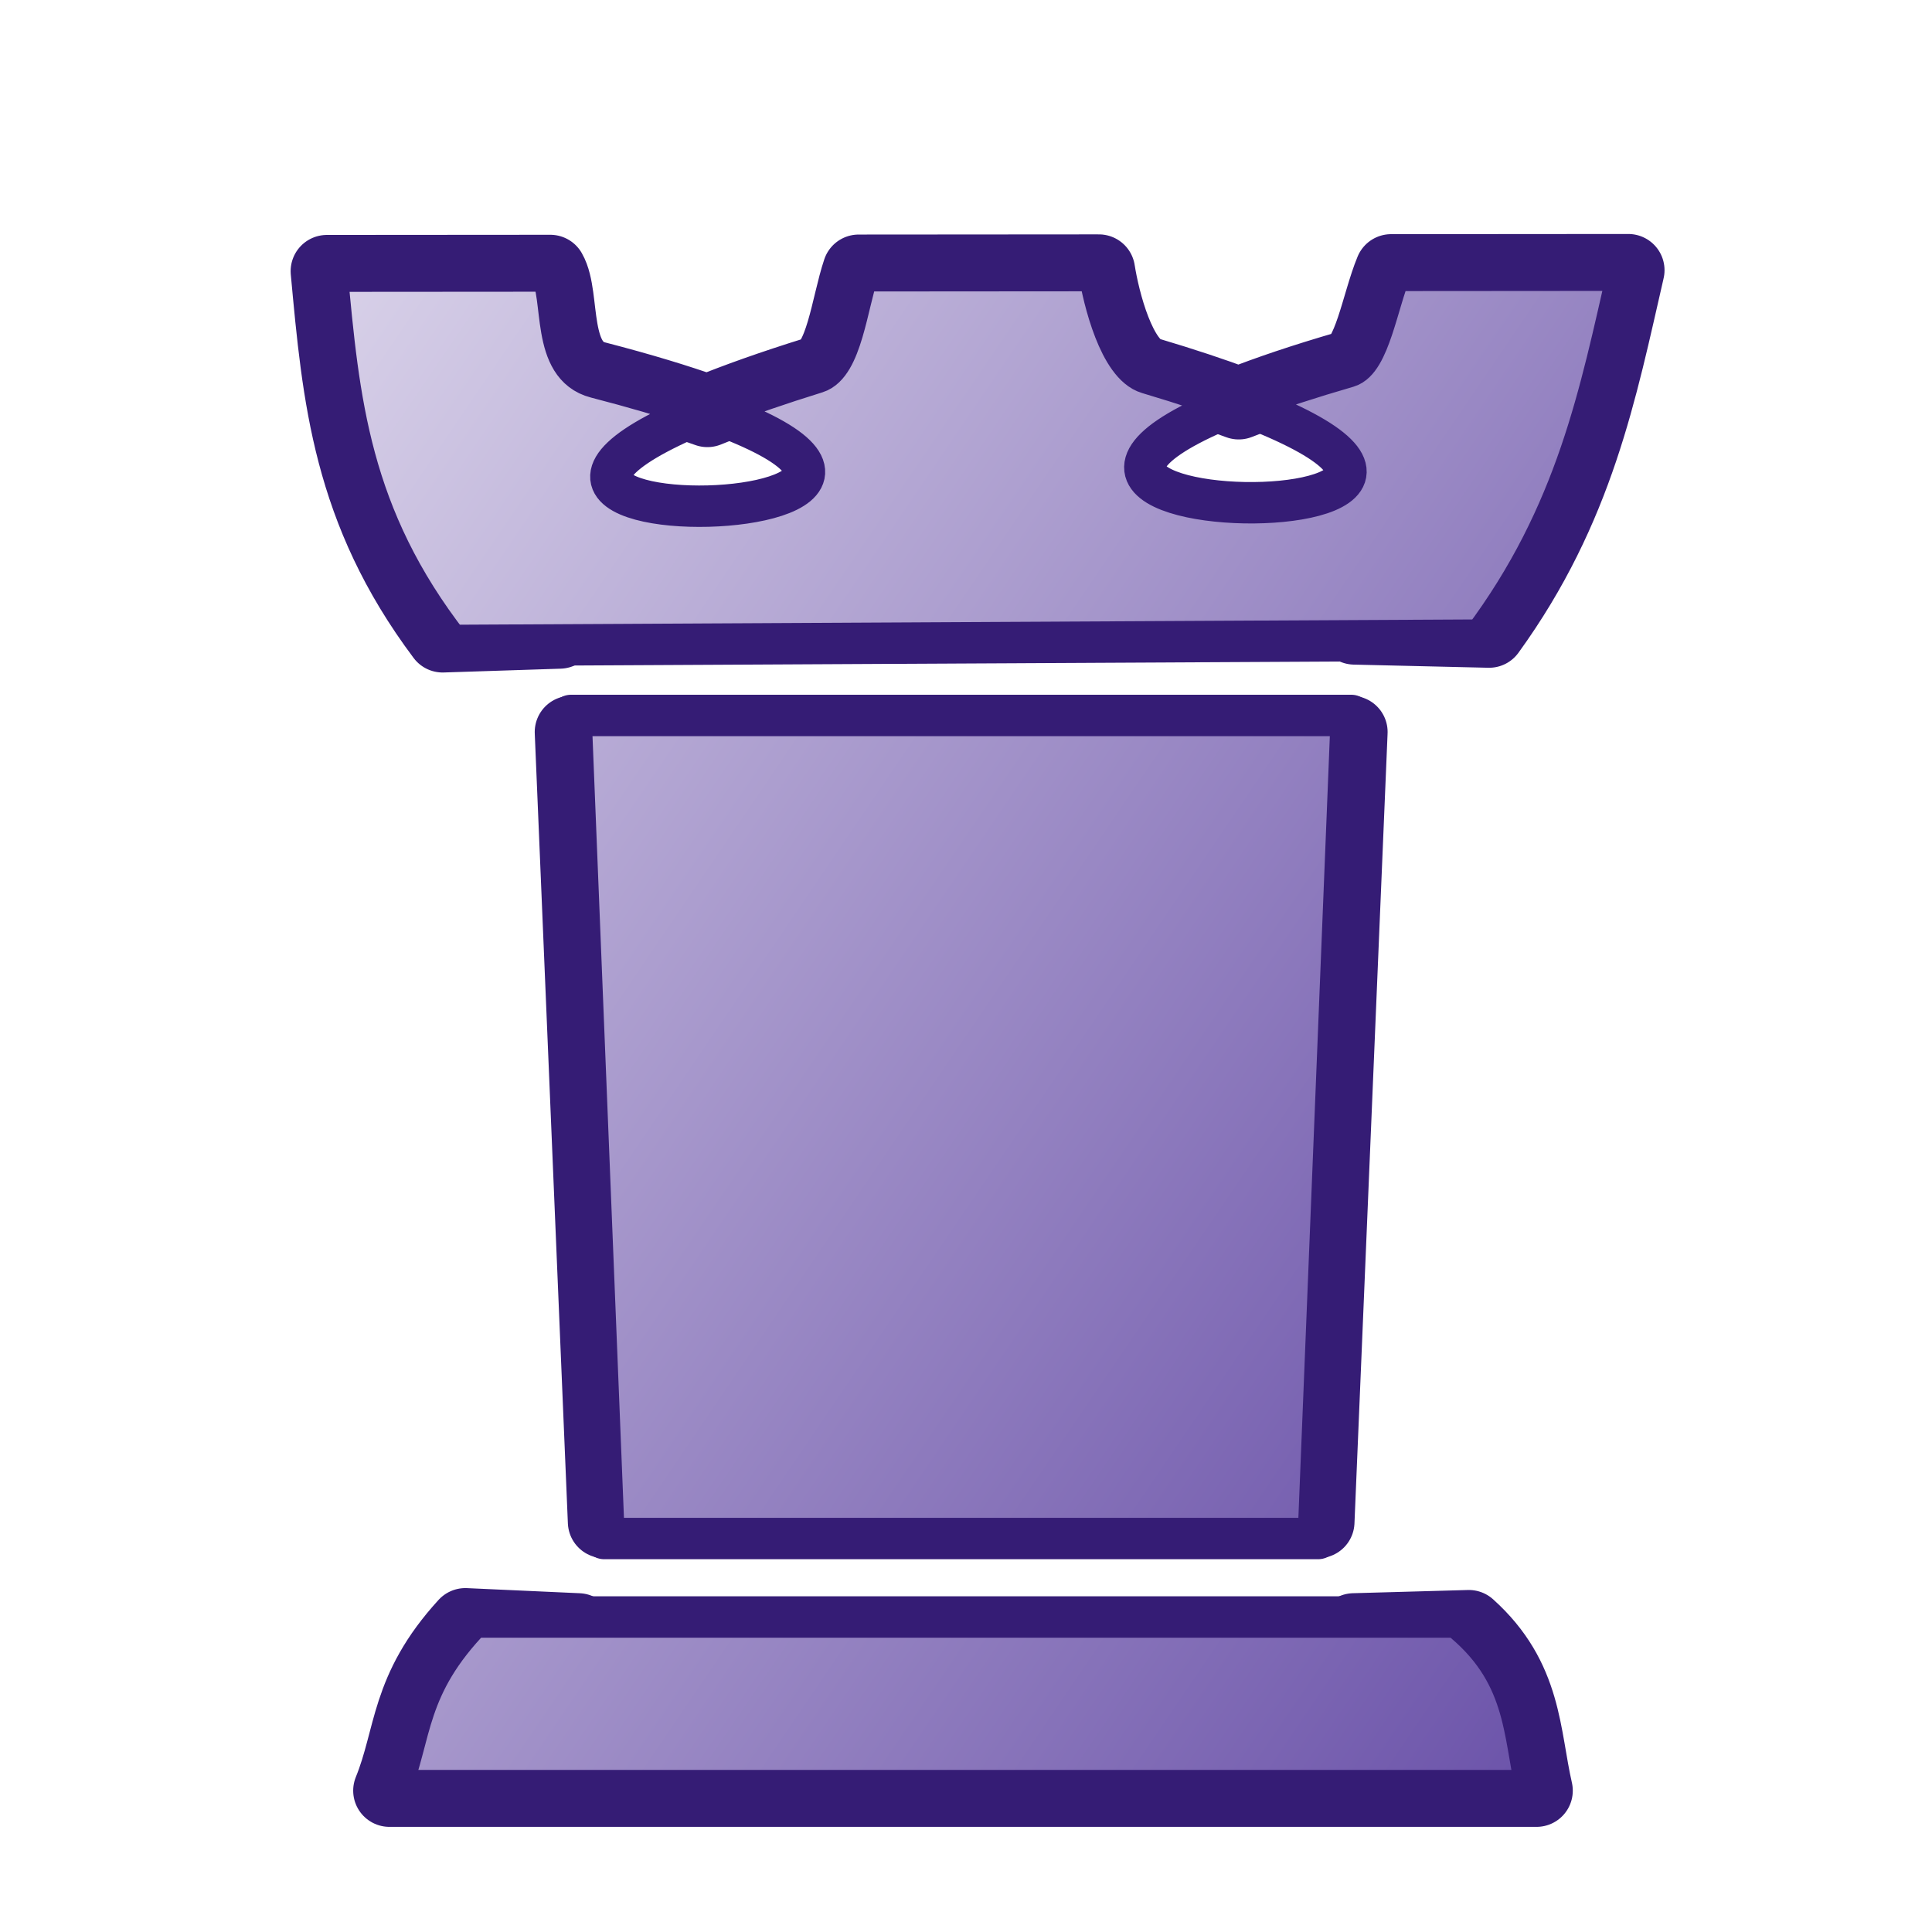
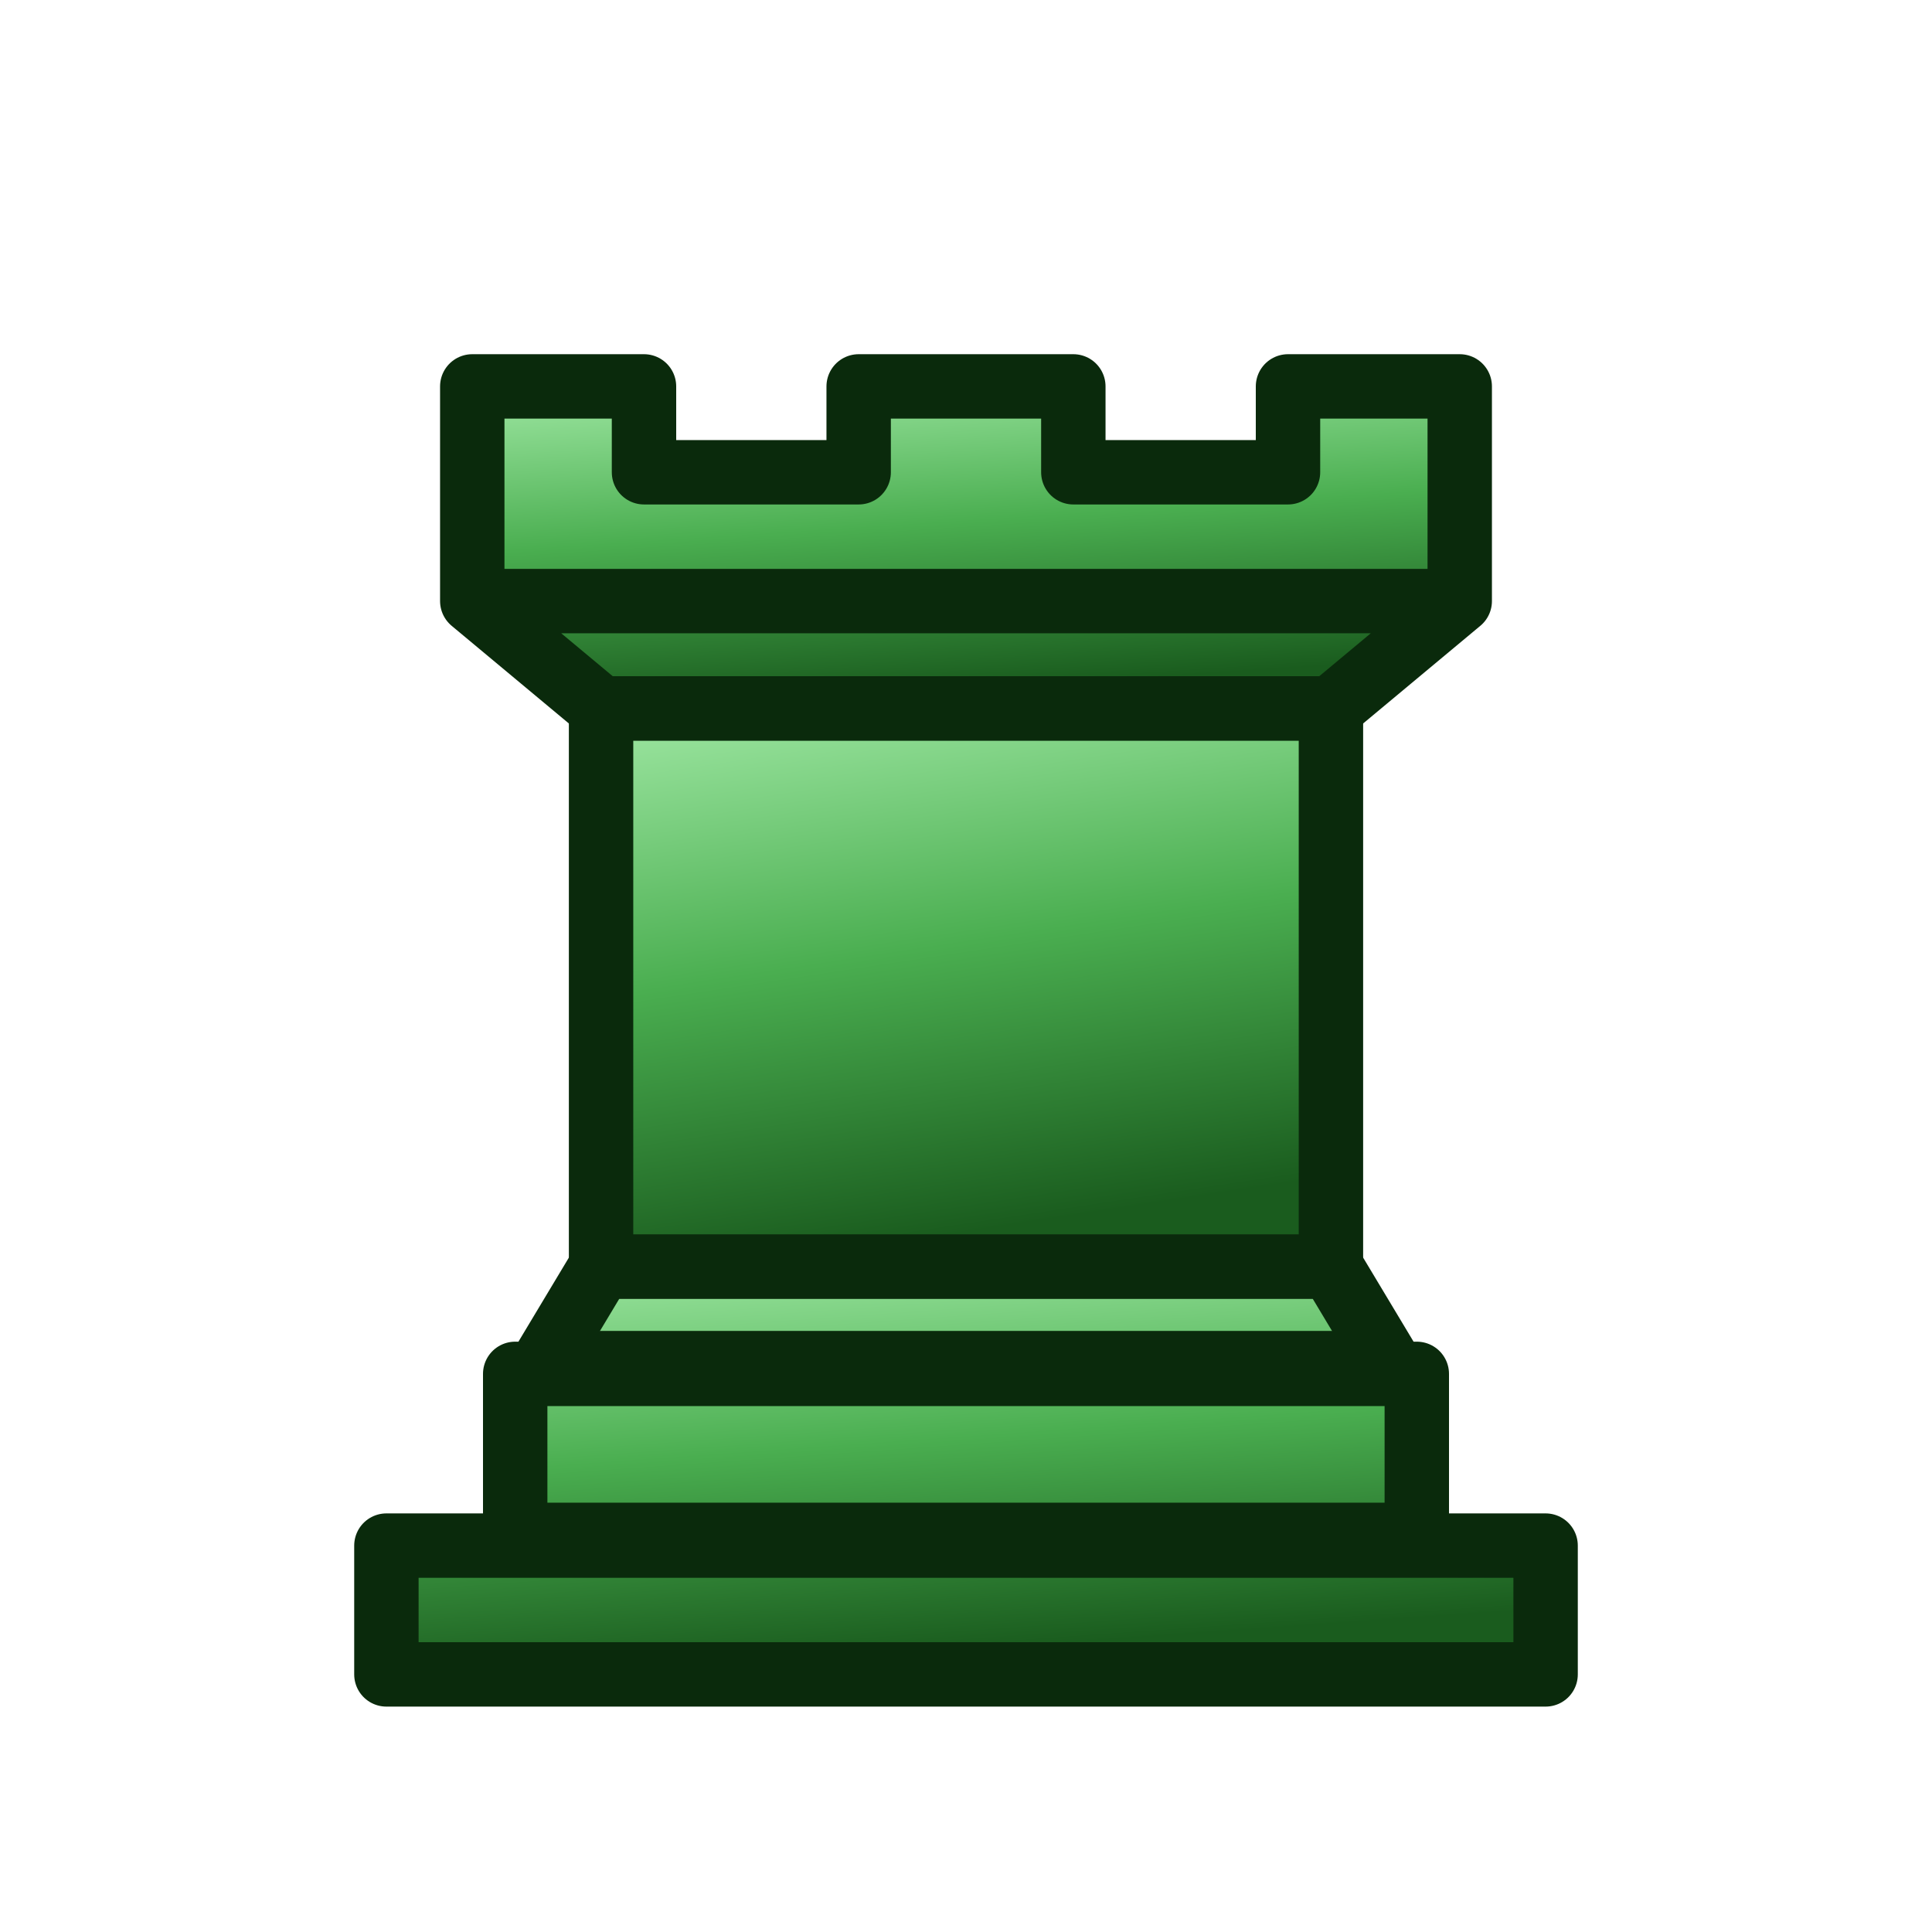
- <svg xmlns="http://www.w3.org/2000/svg" xmlns:xlink="http://www.w3.org/1999/xlink" id="rook" width="700pt" height="700pt" viewBox="0 0 933.333 933.333">
-   <style id="style-base">.base{fill-opacity:1;fill-rule:evenodd;stroke-miterlimit:4;stroke-dasharray:none;stroke-linecap:round;stroke-linejoin:round;stroke-opacity:1}.stroke-medium{stroke-width:20}.stroke-color{stroke:#351c75}</style>
-   <defs id="defs36222">
-     <linearGradient id="fillGradient">
-       <stop id="stop0" offset="0" style="stop-color:#d9d2e9;stop-opacity:1" />
-       <stop id="stop1" offset="1" style="stop-color:#674ea7;stop-opacity:1" />
+ <svg xmlns="http://www.w3.org/2000/svg" viewBox="0 0 45 45">
+   <defs>
+     <linearGradient id="bGrad" x1="0.2" y1="1" x2="0" y2="0">
+       <stop offset="0%" stop-color="#1a5c1e" />
+       <stop offset="50%" stop-color="#4aae50" />
+       <stop offset="100%" stop-color="#a0e8a4" />
    </linearGradient>
-     <linearGradient xlink:href="#fillGradient" id="bottom-gradient" x1="88.716" x2="772.142" y1="286.248" y2="750.581" gradientTransform="translate(-3.986 -14.41)scale(1.0782)" gradientUnits="userSpaceOnUse" />
-     <linearGradient xlink:href="#fillGradient" id="center-gradient" x1="88.716" x2="772.142" y1="286.248" y2="750.581" gradientTransform="translate(-37.986 -89.102)scale(1.0782)" gradientUnits="userSpaceOnUse" />
-     <linearGradient xlink:href="#fillGradient" id="top-gradient" x1="88.716" x2="772.142" y1="286.248" y2="750.581" gradientTransform="translate(-15.986 -71.102)scale(1.0782)" gradientUnits="userSpaceOnUse" />
  </defs>
-   <path id="boundary" d="m654.315 303.569 65.054 1.522c43.135-59.53 53.993-116.965 67.252-174.556l-114.596.086c-6.523 15.694-10.593 43.583-20.996 46.604-21.779 6.324-38.799 12.144-52.607 17.568-12.091-4.516-26.495-9.335-43.834-14.498-13.687-4.076-21.49-35.24-23.725-49.57l-116.056.084c-5.556 16.485-8.341 45.4-20.475 49.175-21.698 6.753-38.726 12.875-52.594 18.516-14.14-5.022-31.546-10.375-53.797-16.137-22.016-5.7-14.889-38.886-22.091-51.443l-107.944.078c5.63 60.878 10.46 115.728 55.924 176.38l56.53-1.84m5.462 48.09 16 381.61m345.022 0 16-381.61M279.35 787.163l-54.555-2.47c-28.96 31.656-25.96 54.006-36.674 80.349h554.18c-6.147-26.851-4.744-54.296-32.707-79.431l-55.586 1.552" class="base stroke-color" style="fill:none;stroke-width:35" />
-   <path id="center" d="m275.822 345.629 16 397.61h345.022l16-397.61z" class="base stroke-color stroke-medium" style="fill:url(#center-gradient)" />
-   <path id="top" d="M157.905 130.999c5.766 62.36 10.697 118.39 59.316 180.815l499.102-2.587c45.68-61.009 56.731-119.768 70.297-178.692l-114.594.086c-6.524 15.694-10.595 43.584-20.997 46.604-292.698 84.994 192.123 88.995-96.44 3.07-13.687-4.076-21.492-35.24-23.726-49.571l-116.057.085c-5.556 16.486-8.341 45.4-20.475 49.176-294.979 91.796 191.18 79.433-106.39 2.379-22.016-5.701-14.888-38.886-22.091-51.444z" class="base stroke-color stroke-medium" style="fill:url(#top-gradient)" />
-   <path id="bottom" d="M228.12 781.161c-32.525 33.548-28.891 56.567-40 83.88H742.3c-6.51-28.445-4.55-57.555-38-83.88z" class="base stroke-color stroke-medium" style="fill:url(#bottom-gradient)" />
+   <g fill="url(#bGrad)" fill-rule="evenodd" stroke="#0a2a0c" stroke-linecap="round" stroke-linejoin="round" stroke-width="1.5">
+     <path stroke-linecap="butt" d="M9 39h27v-3H9zm3.5-7 1.5-2.5h17l1.5 2.5zm-.5 4v-4h21v4z" />
+     <path stroke-linecap="butt" stroke-linejoin="miter" d="M14 29.5v-13h17v13z" />
+     <path stroke-linecap="butt" d="M14 16.5 11 14h23l-3 2.5zM11 14V9h4v2h5V9h5v2h5V9h4v5z" />
+     <path fill="none" stroke="#0a2a0c" stroke-linejoin="miter" stroke-width="1" d="M12 35.5h21m-20-4h19m-18-2h17m-17-13h17M11 14h23" />
+   </g>
</svg>
